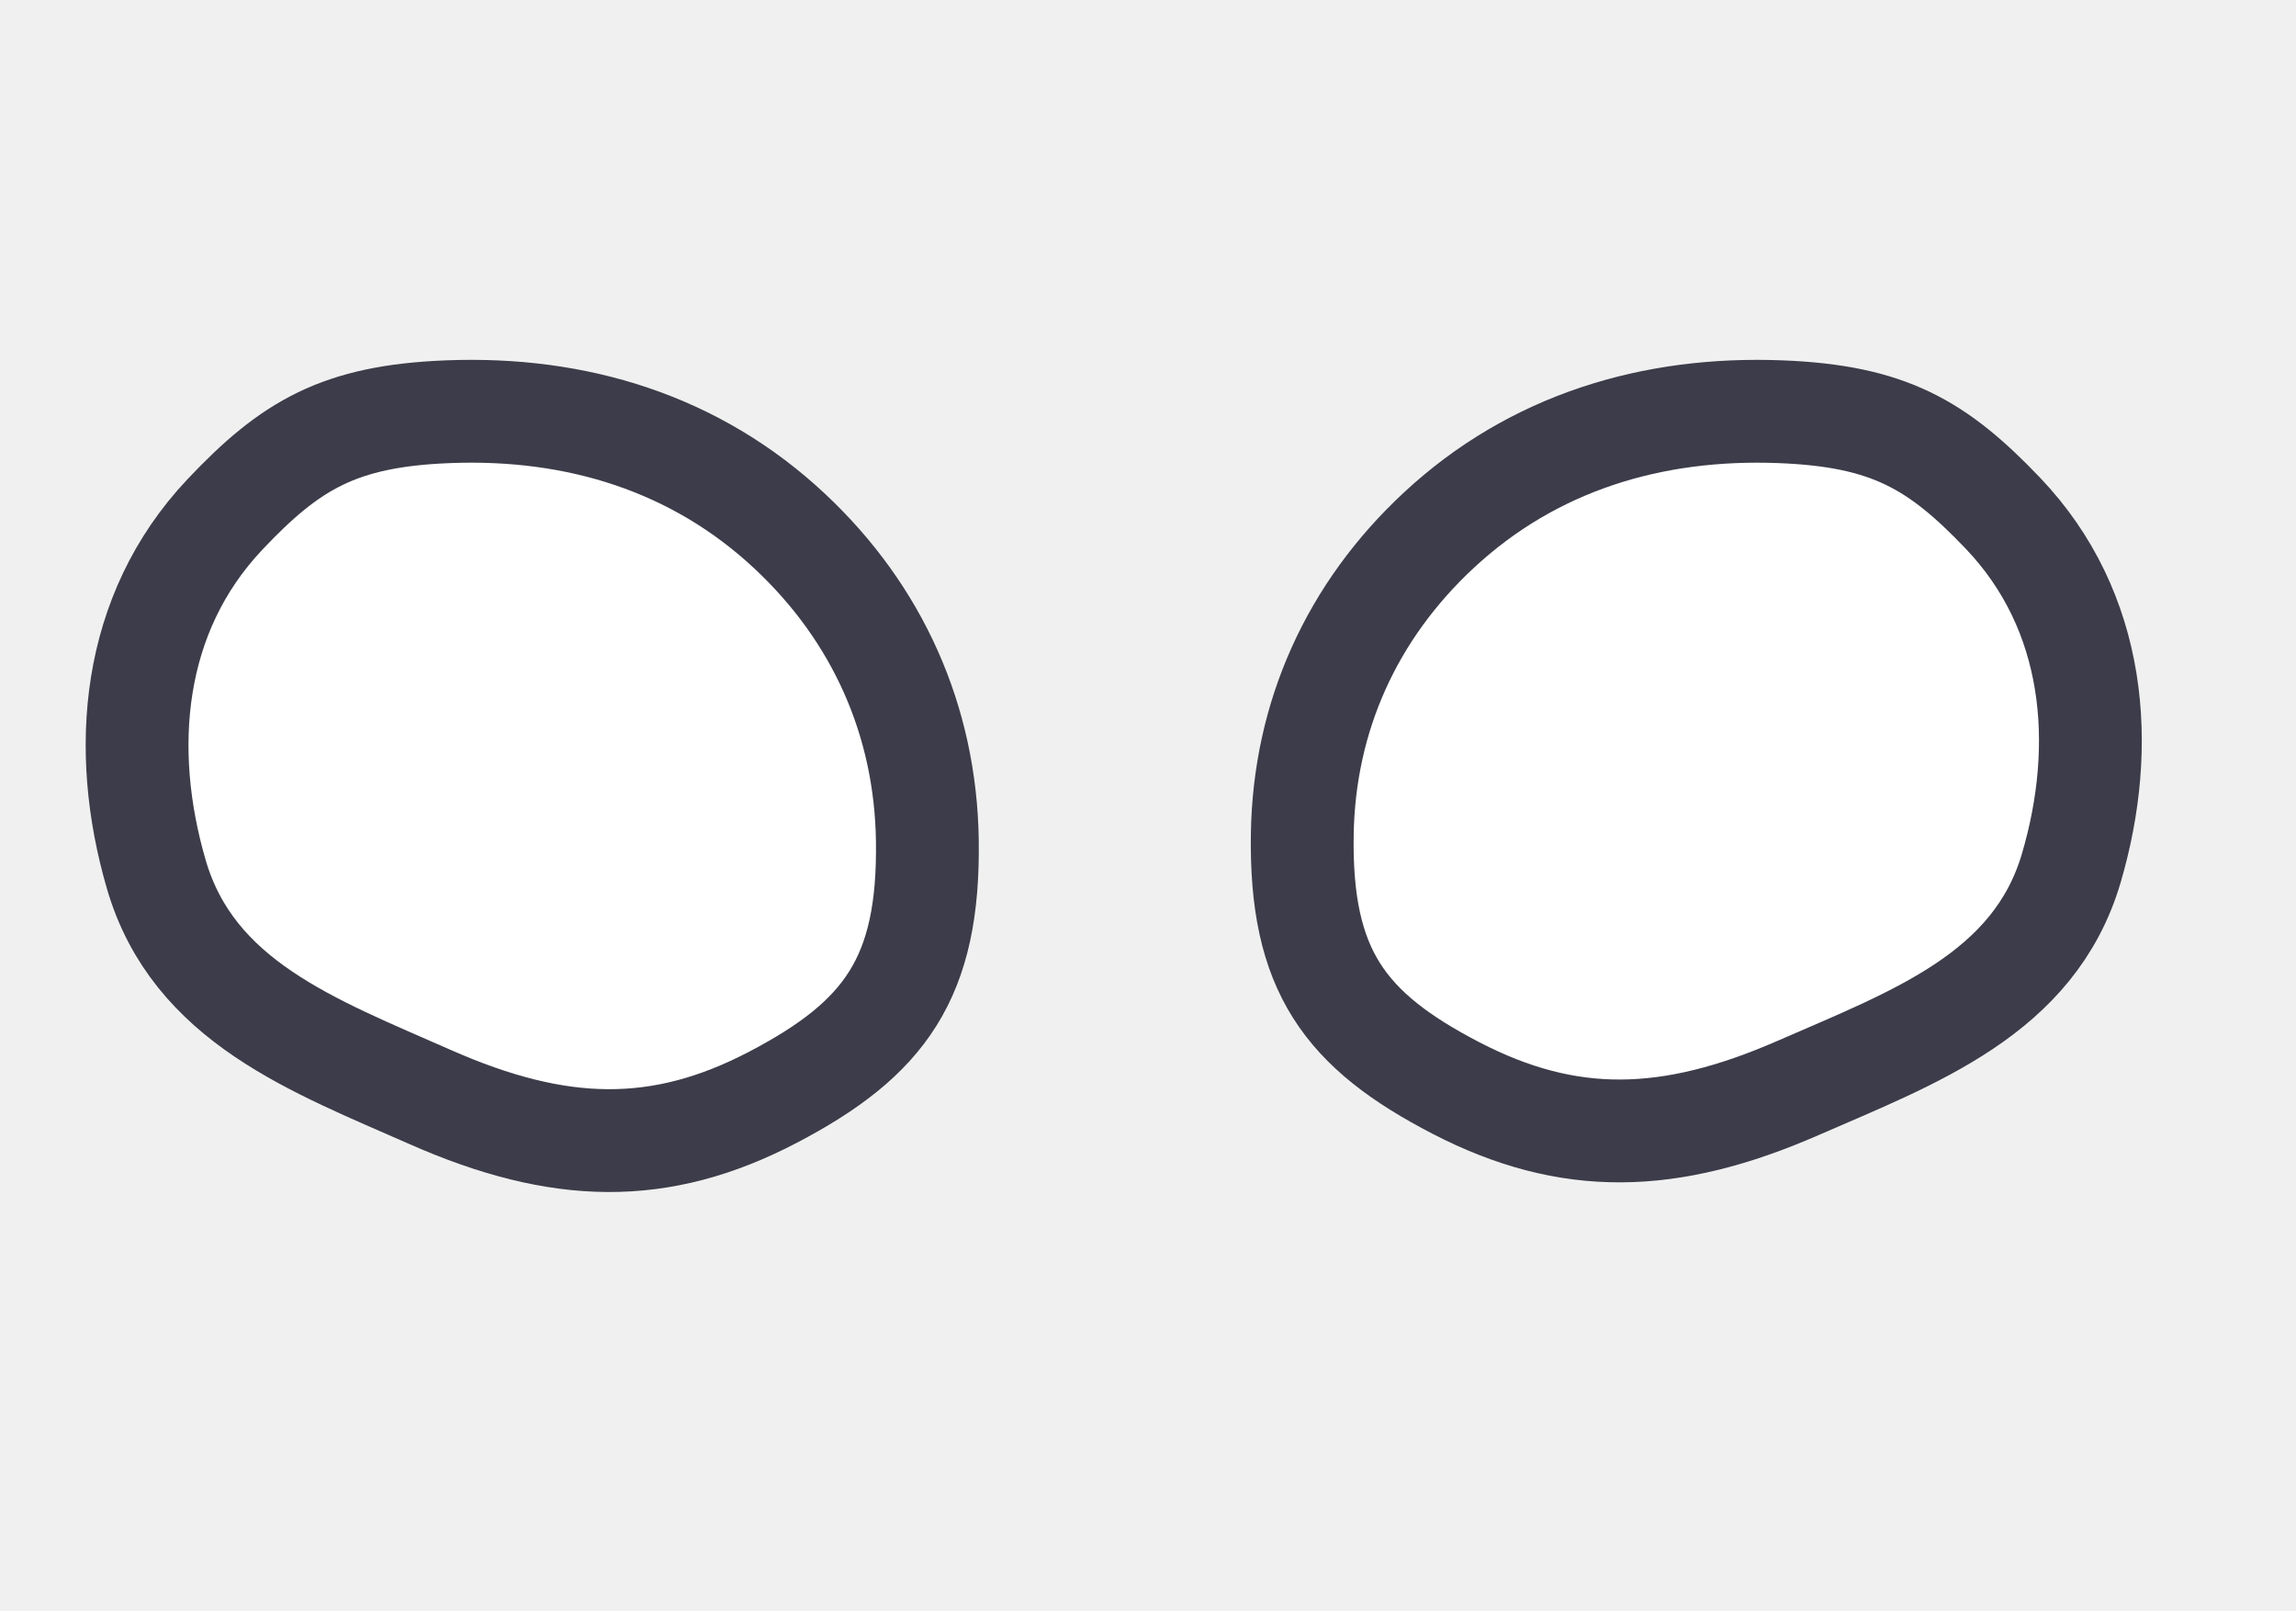
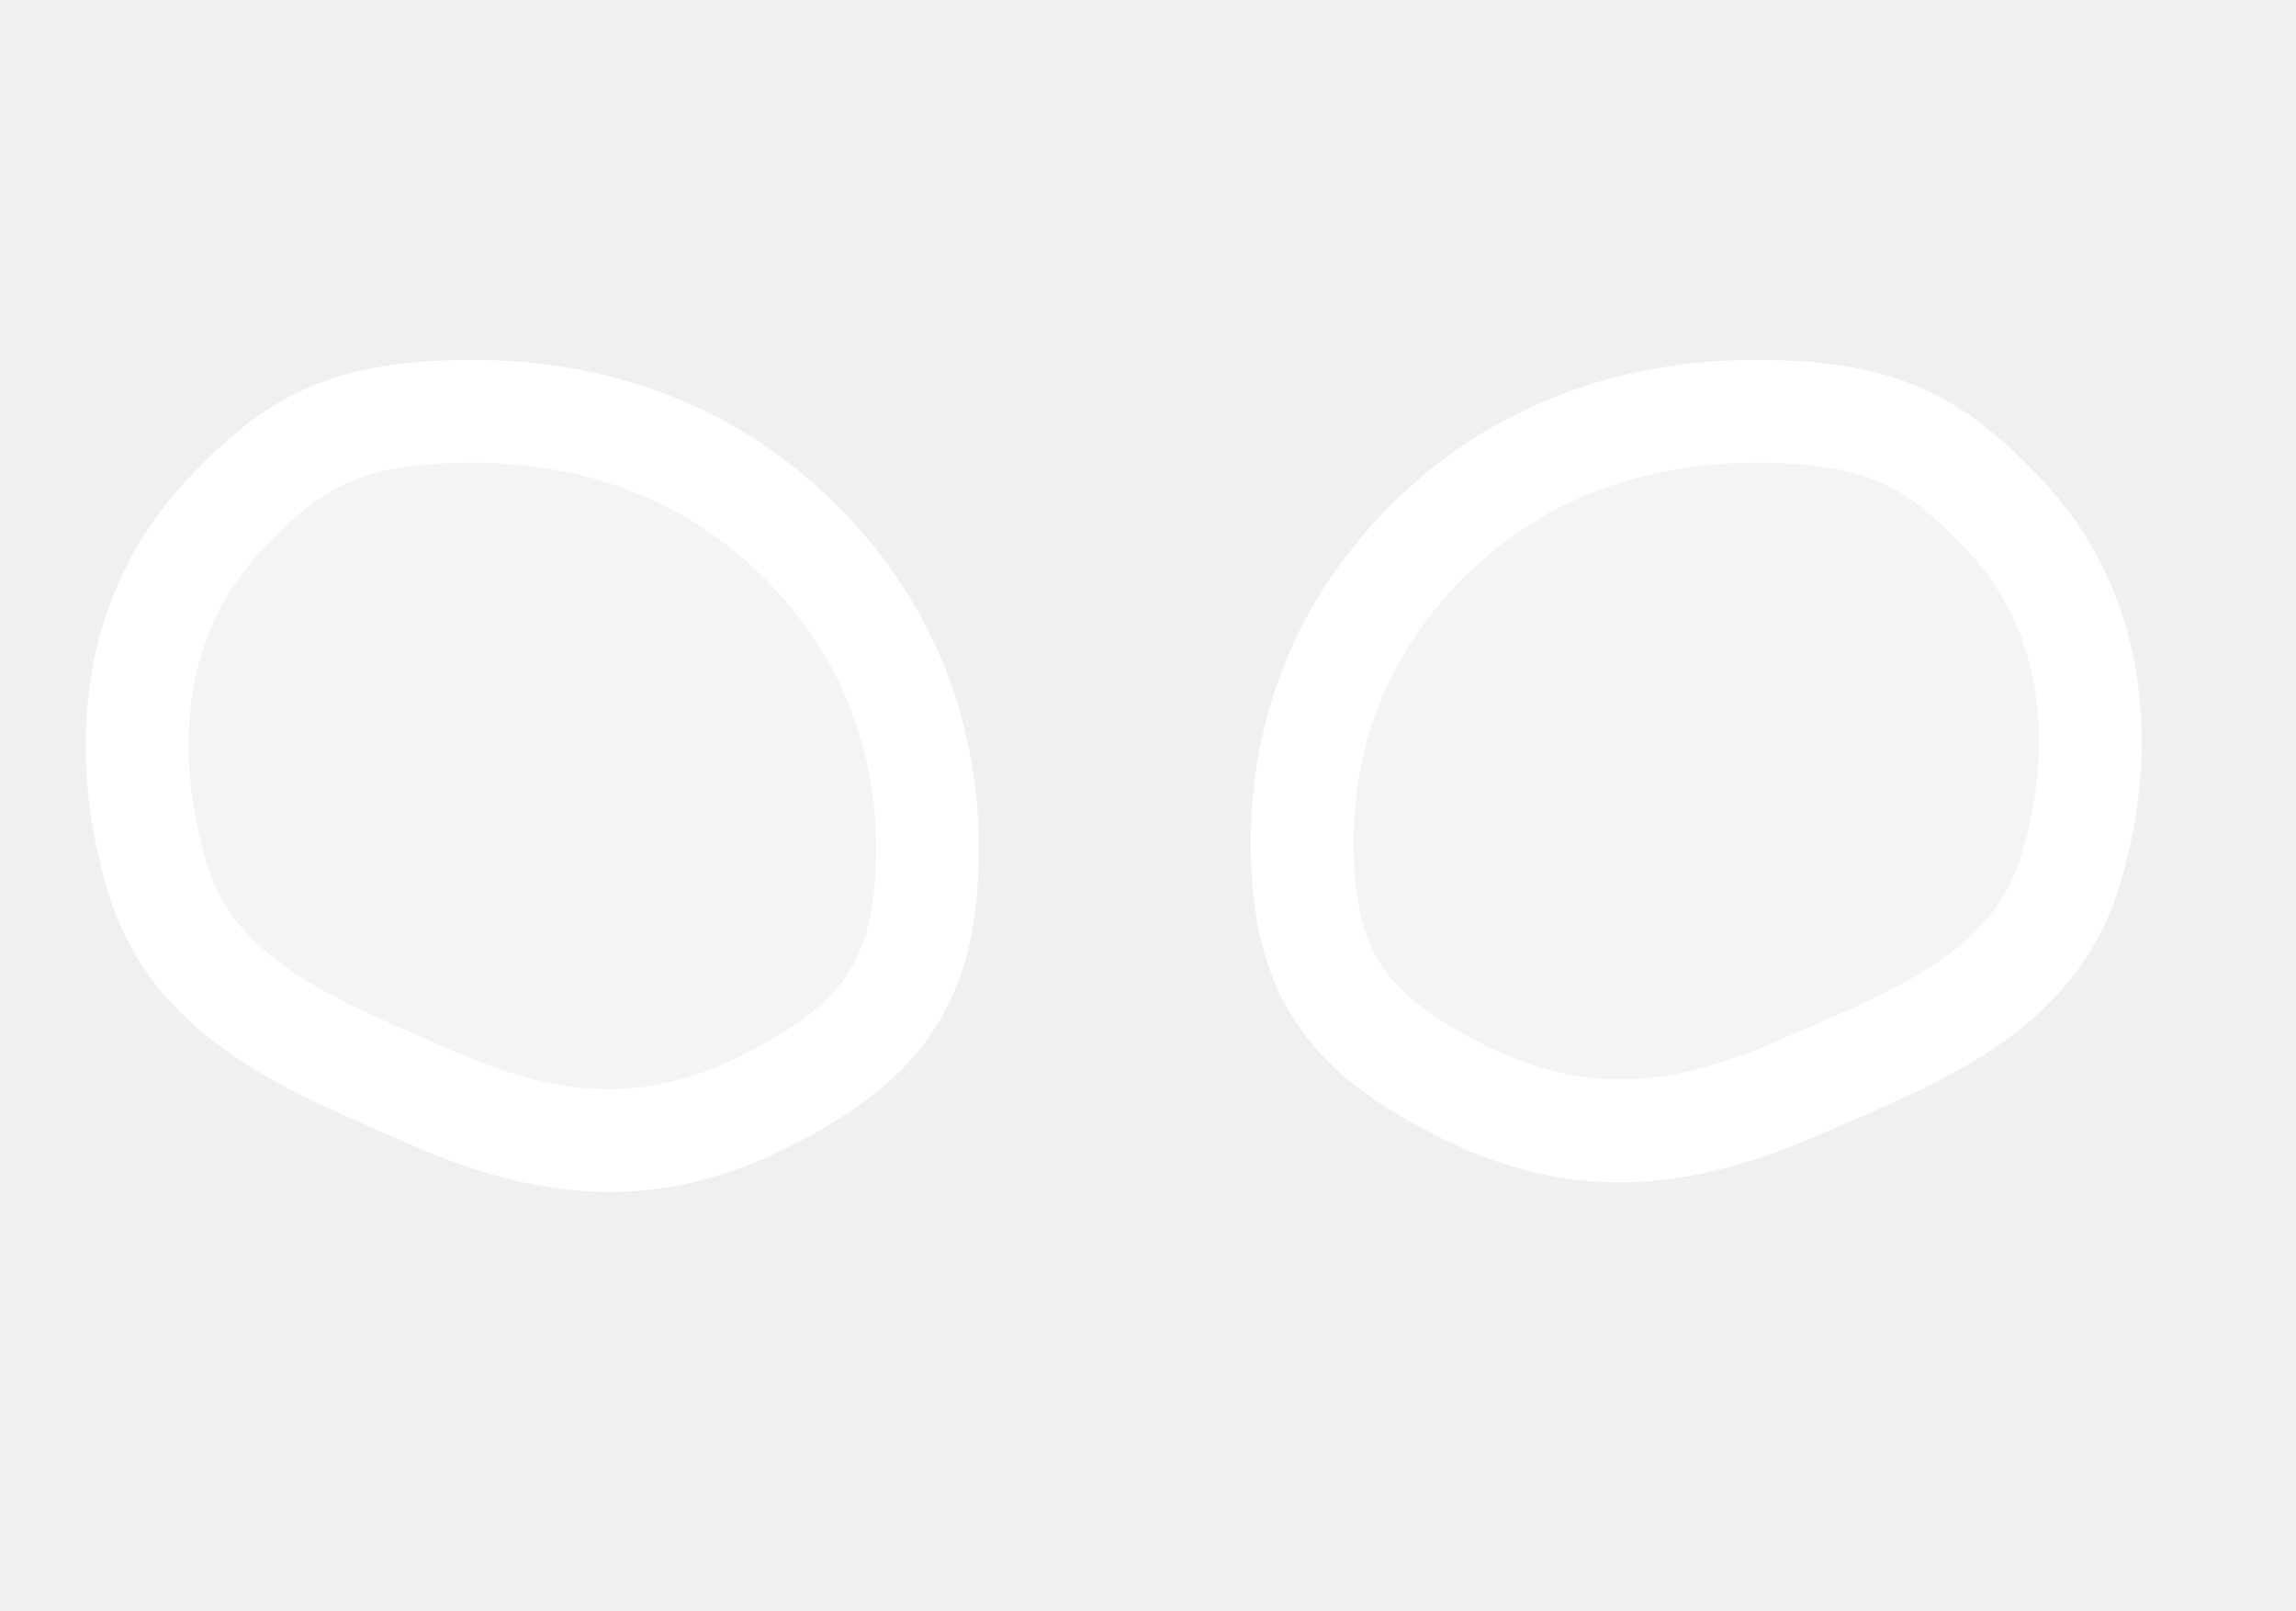
<svg xmlns="http://www.w3.org/2000/svg" width="67" height="47" viewBox="0 0 67 47" fill="none">
-   <path d="M41.991 15.467C44.733 12.921 48.206 11.865 51.964 12.014C55.107 12.138 56.532 12.968 58.446 14.974C61.173 17.831 61.499 21.744 60.441 25.335C59.362 28.998 55.866 30.264 52.462 31.749C48.717 33.384 45.772 33.449 42.49 31.749C39.235 30.063 37.941 28.315 38.002 24.348C38.055 20.902 39.451 17.826 41.991 15.467Z" fill="white" stroke="#3C3C4A" stroke-width="3" />
-   <path d="M23.061 15.514C20.311 12.933 16.829 11.863 13.061 12.014C9.909 12.14 8.48 12.981 6.561 15.014C3.827 17.91 3.5 21.874 4.561 25.514C5.643 29.225 9.148 30.508 12.561 32.014C16.317 33.671 19.27 33.737 22.561 32.014C25.825 30.305 27.122 28.534 27.061 24.514C27.007 21.021 25.608 17.904 23.061 15.514Z" fill="white" stroke="#3C3C4A" stroke-width="3" />
+   <path d="M41.991 15.467C44.733 12.921 48.206 11.865 51.964 12.014C55.107 12.138 56.532 12.968 58.446 14.974C61.173 17.831 61.499 21.744 60.441 25.335C59.362 28.998 55.866 30.264 52.462 31.749C48.717 33.384 45.772 33.449 42.49 31.749C39.235 30.063 37.941 28.315 38.002 24.348C38.055 20.902 39.451 17.826 41.991 15.467Z" fill="white" fill-opacity="0.27" stroke="white" stroke-width="3" />
+   <path d="M23.061 15.514C20.311 12.933 16.829 11.863 13.061 12.014C9.909 12.14 8.48 12.981 6.561 15.014C3.827 17.91 3.5 21.874 4.561 25.514C5.643 29.225 9.148 30.508 12.561 32.014C16.317 33.671 19.27 33.737 22.561 32.014C25.825 30.305 27.122 28.534 27.061 24.514C27.007 21.021 25.608 17.904 23.061 15.514Z" fill="white" fill-opacity="0.27" stroke="white" stroke-width="3" />
</svg>
